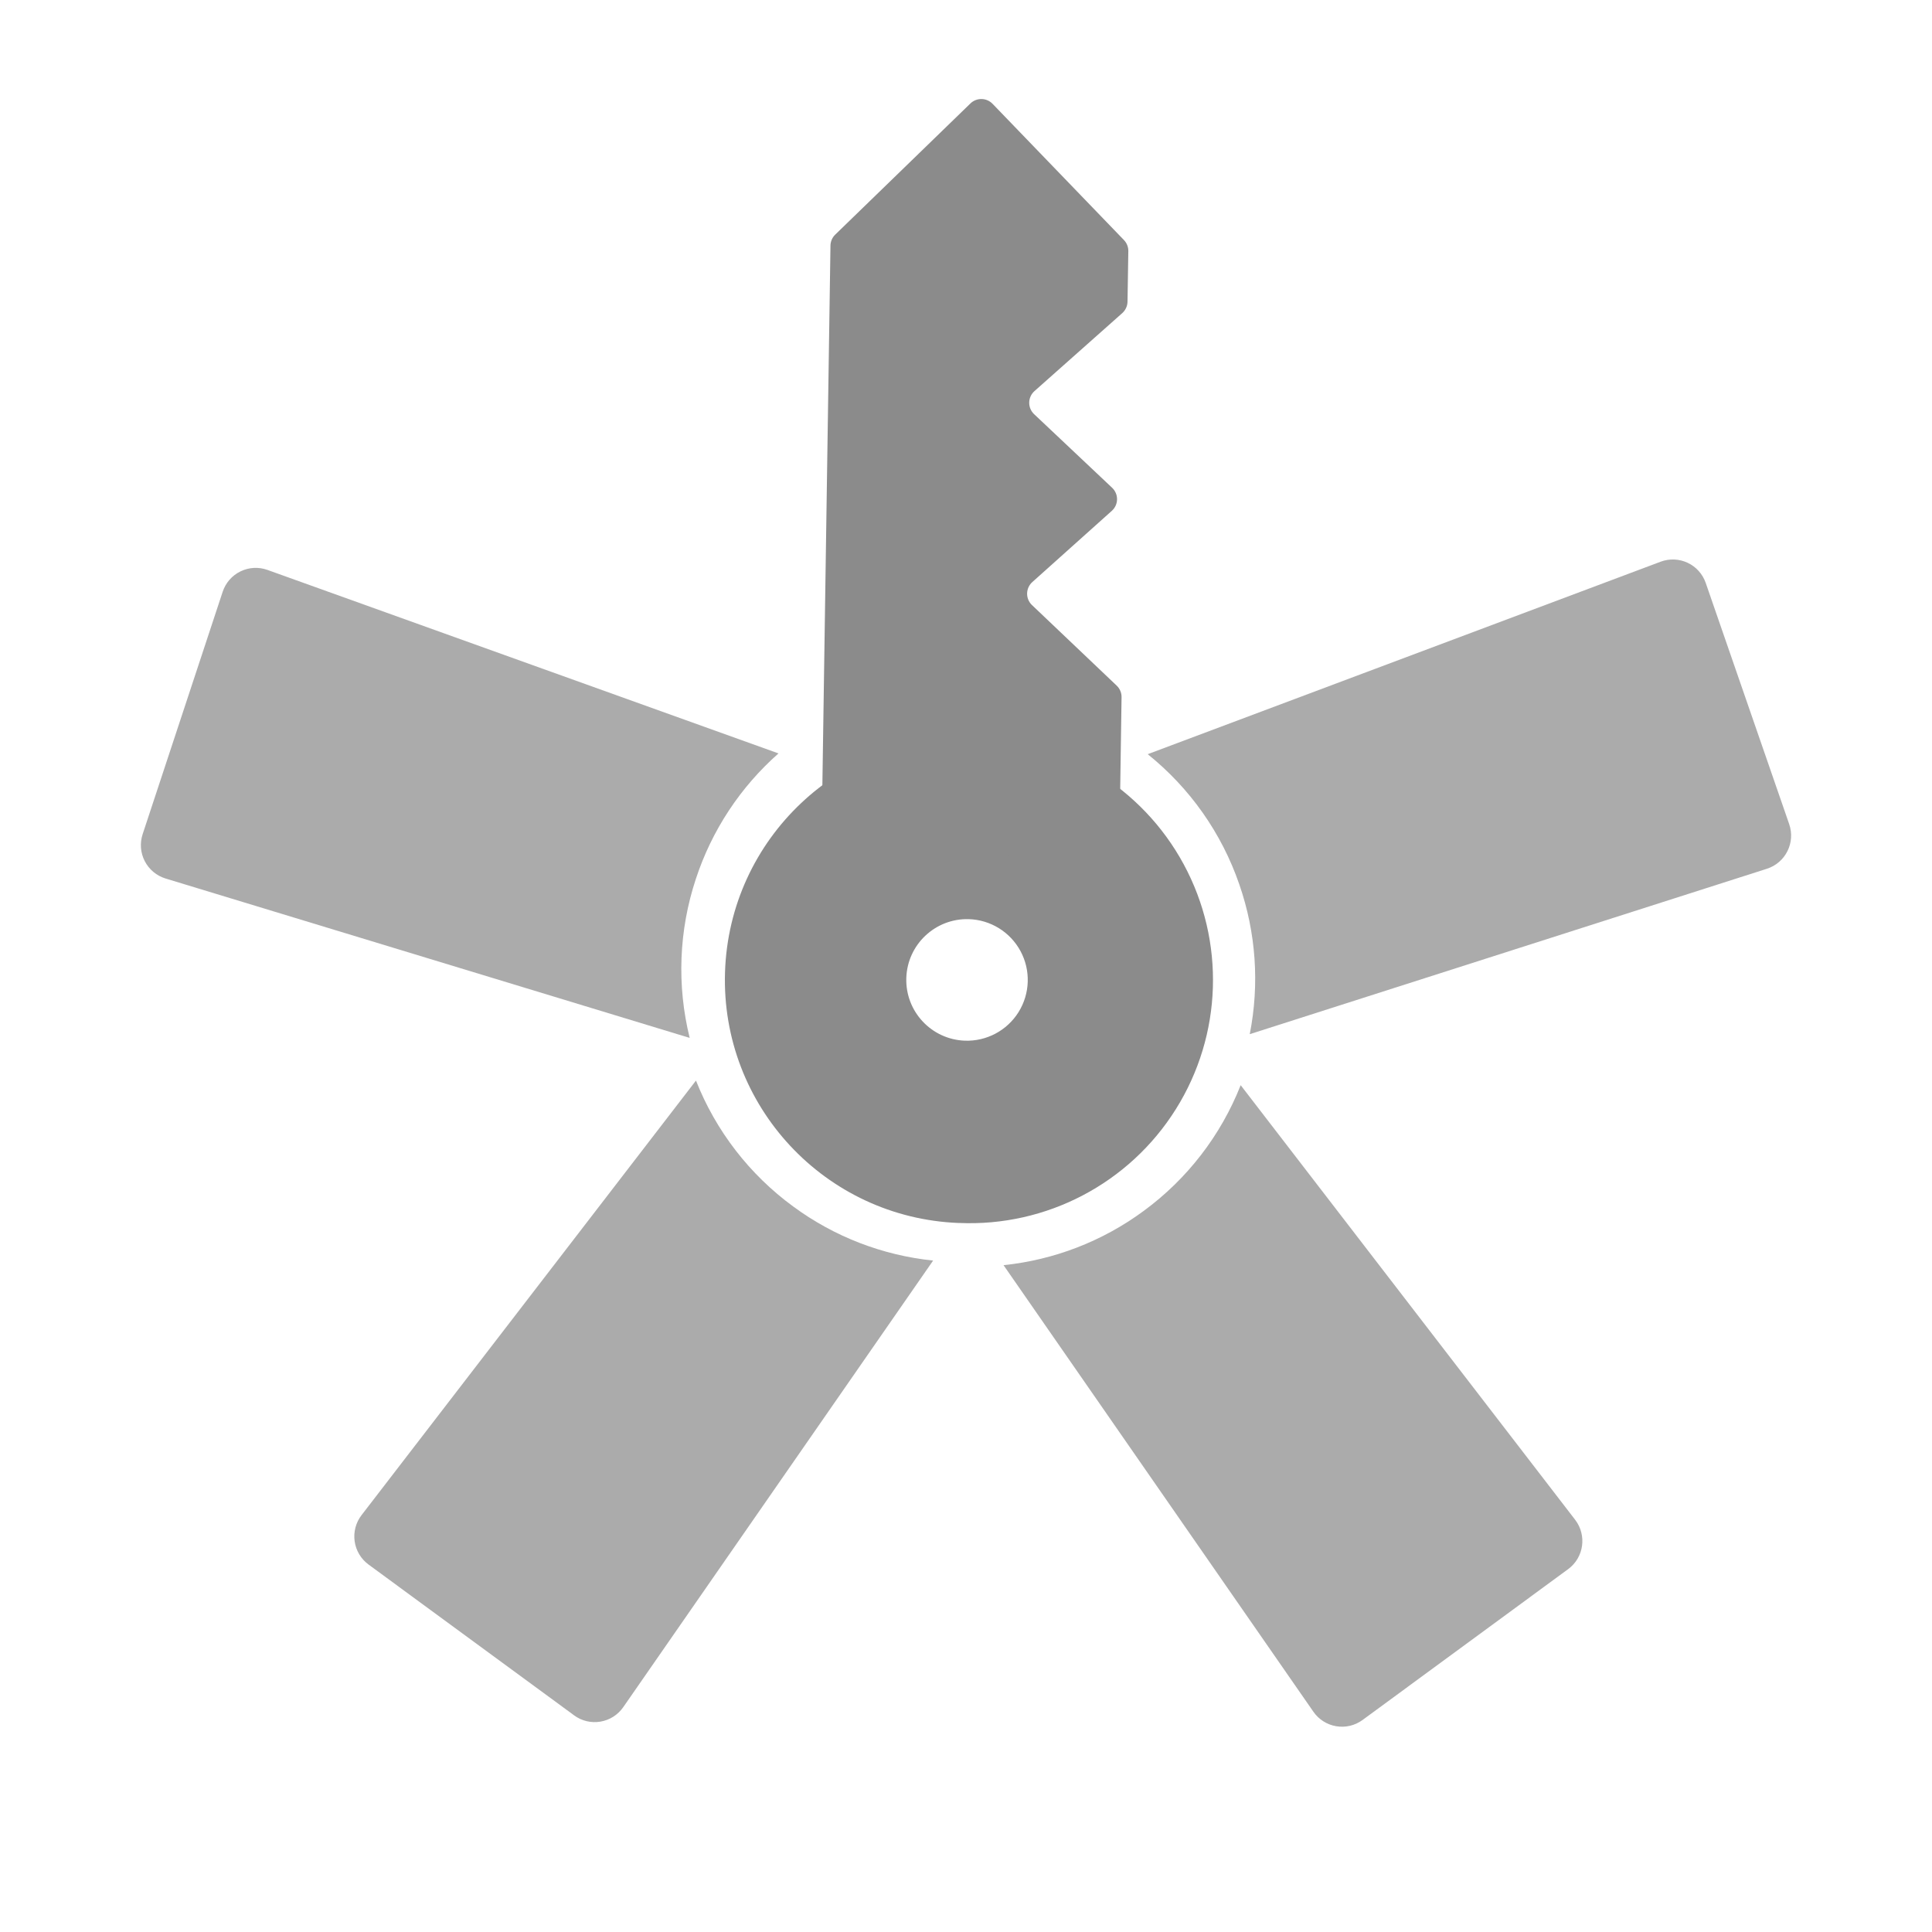
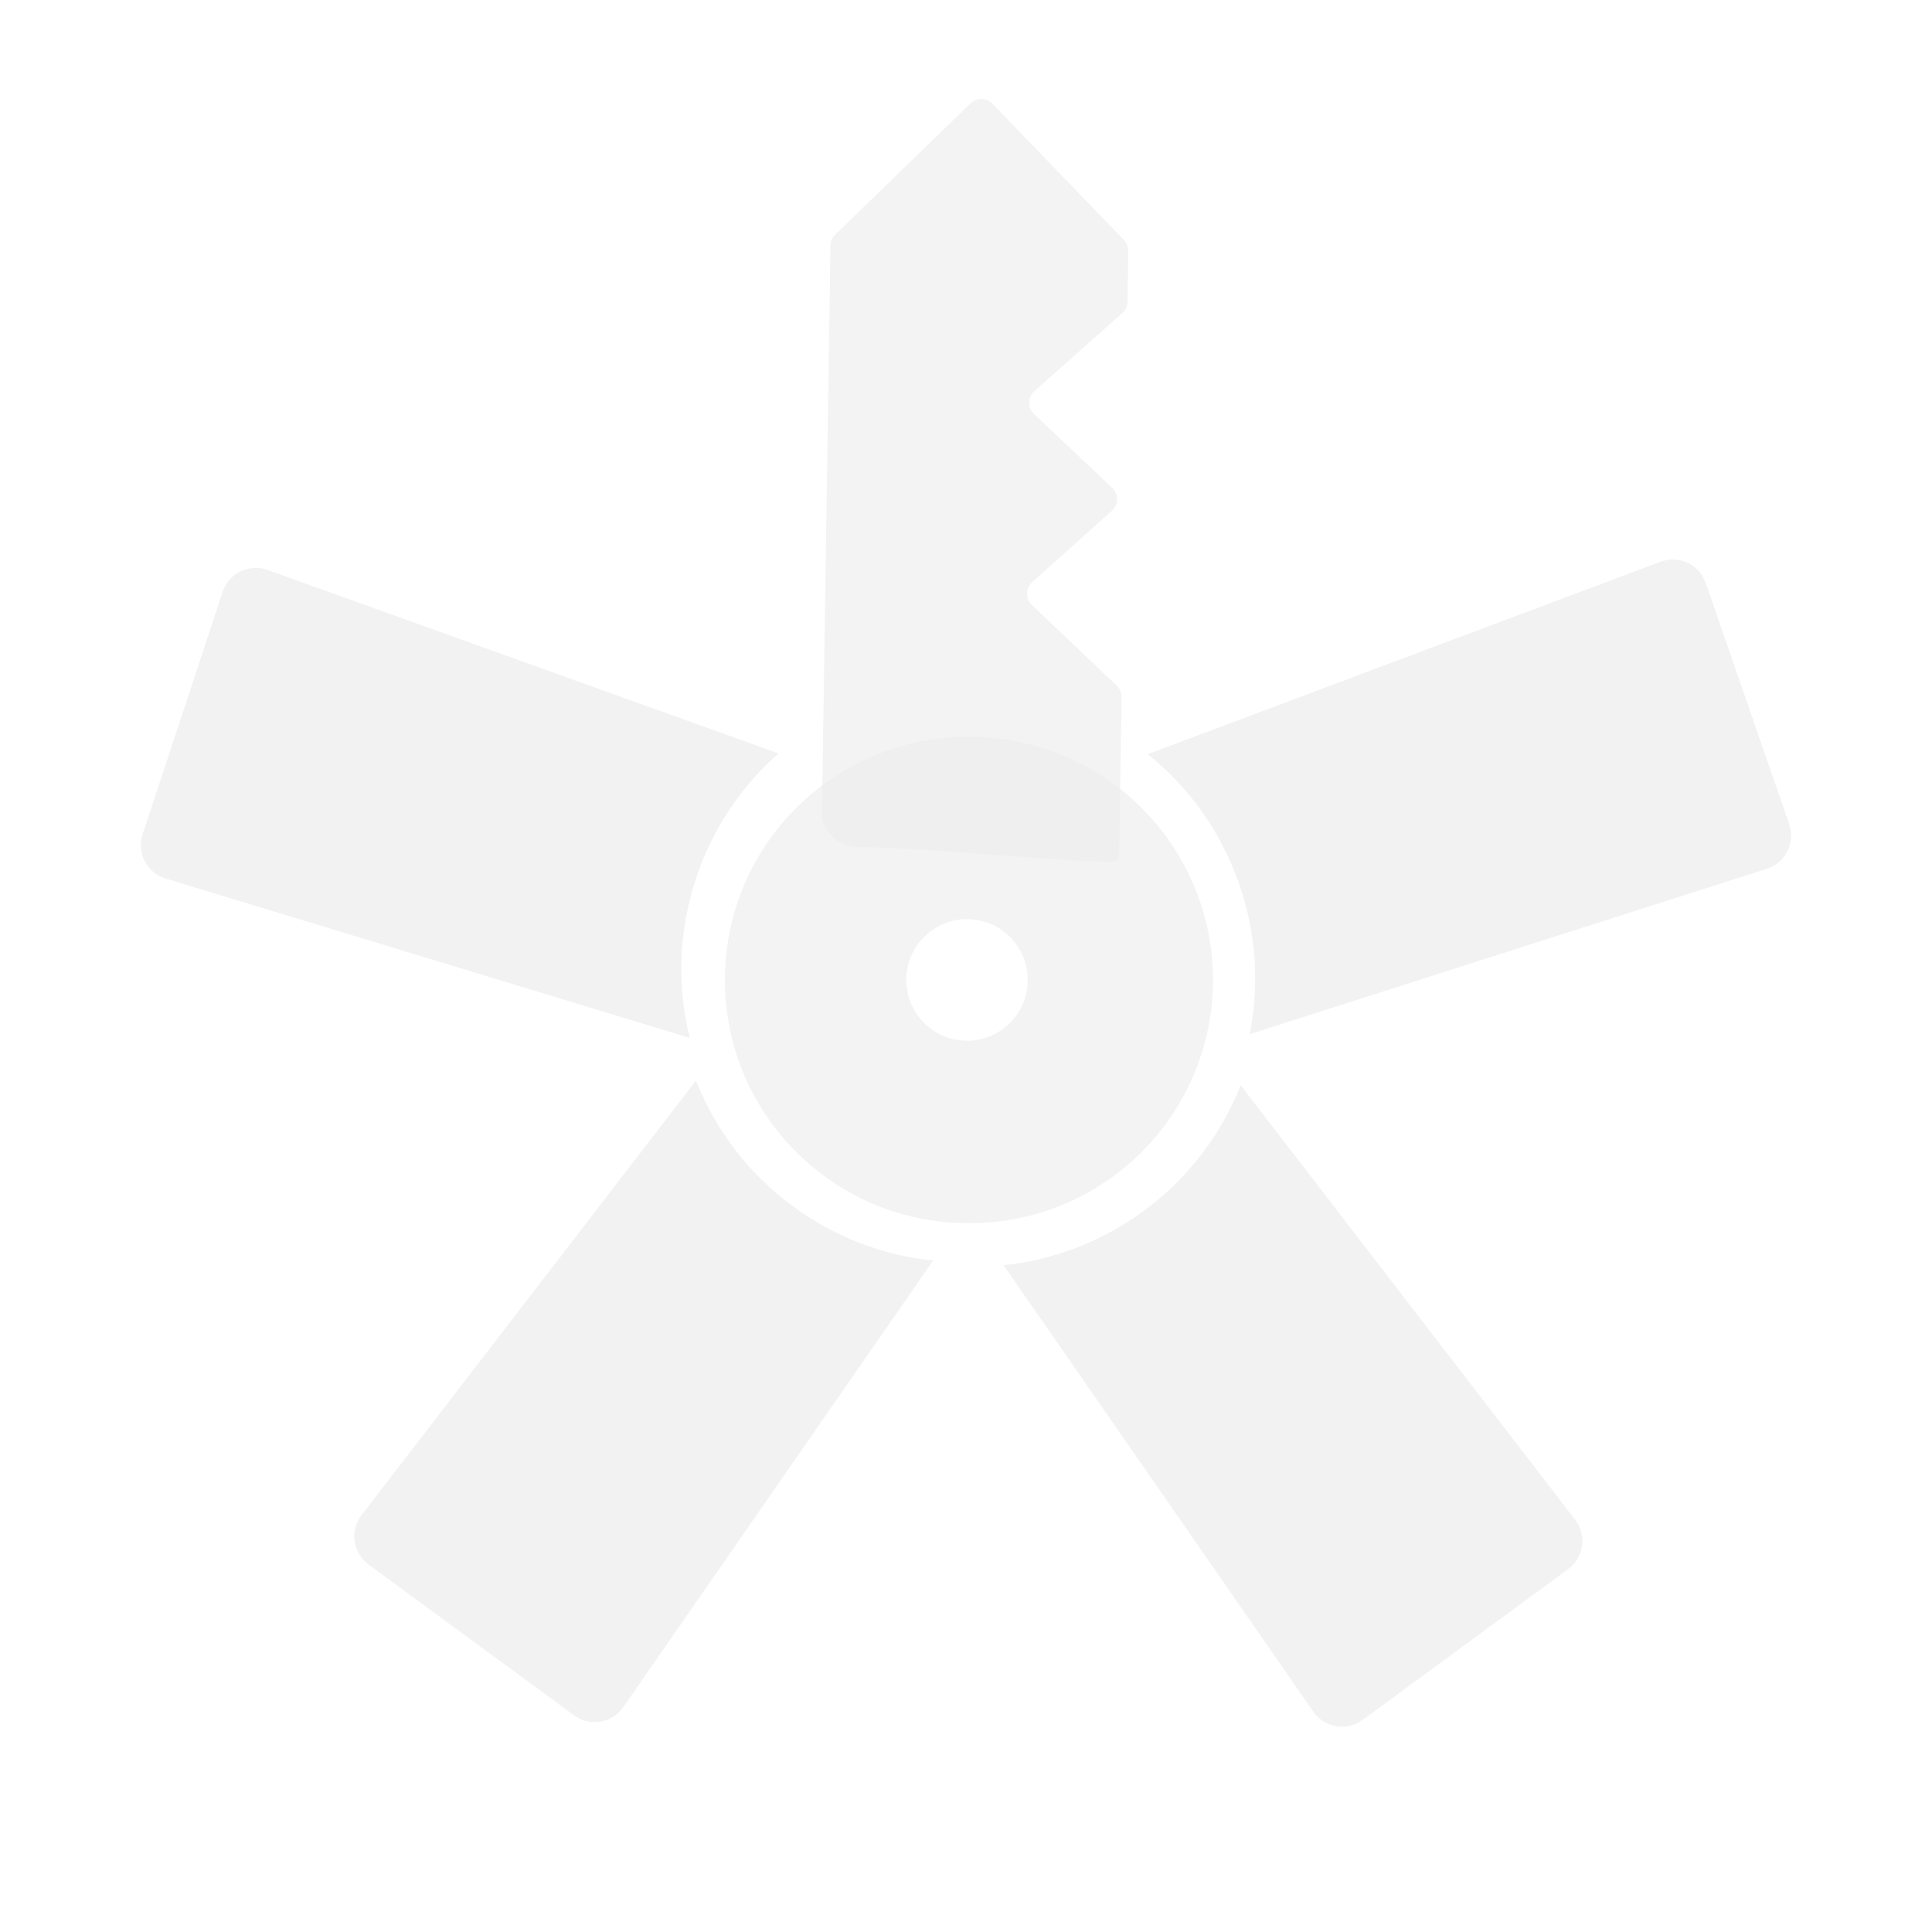
<svg xmlns="http://www.w3.org/2000/svg" width="60" height="60" fill="none">
-   <path d="M55.565 25.595c.199.574-.114 1.2-.692 1.385l-16.061 5.137a8.904 8.904 0 00-.325-4.653 8.887 8.887 0 00-2.844-4.042l15.93-5.978a1.08 1.08 0 011.4.66l2.592 7.49zm-13.25 27.821a1.08 1.08 0 01-1.526-.256l-9.623-13.869a8.863 8.863 0 004.344-1.679 8.886 8.886 0 003.02-3.911l10.387 13.496c.37.482.273 1.175-.217 1.534l-6.385 4.685zm-35.4-35.037a1.08 1.08 0 011.39-.68l15.872 5.699a8.89 8.89 0 00-2.565 3.893 8.904 8.904 0 00-.193 4.942l-16.277-4.95a1.083 1.083 0 01-.712-1.377l2.485-7.527zM17.83 53.273a1.08 1.08 0 001.526-.256l9.623-13.869a8.862 8.862 0 01-4.345-1.679 8.886 8.886 0 01-3.02-3.911L11.228 47.054a1.084 1.084 0 00.217 1.534l6.385 4.684z" fill="#ABABAB" />
-   <path fill-rule="evenodd" clip-rule="evenodd" d="M29.778 37.98a7.553 7.553 0 10.483-15.097 7.553 7.553 0 00-.483 15.098zm.181-5.661a1.888 1.888 0 10.121-3.774 1.888 1.888 0 00-.12 3.774z" fill="#8B8B8B" />
-   <path d="M30.138 3.212l-4.2 4.075a.486.486 0 00-.147.341l-.266 17.725c-.006.432.577.952 1.01.953 2.163.005 6.973.505 8.05.453.18-.009.173-.206.176-.387l.07-4.718a.485.485 0 00-.15-.36l-2.632-2.503a.486.486 0 01.01-.714l2.47-2.213a.486.486 0 00.01-.715l-2.423-2.286a.486.486 0 01.01-.717l2.726-2.421a.49.49 0 00.164-.356l.025-1.568a.485.485 0 00-.136-.346l-4.08-4.231a.486.486 0 00-.687-.012z" fill="#8B8B8B" />
+   <path d="M55.565 25.595c.199.574-.114 1.2-.692 1.385l-16.061 5.137a8.904 8.904 0 00-.325-4.653 8.887 8.887 0 00-2.844-4.042l15.93-5.978a1.08 1.08 0 011.4.66l2.592 7.49zm-13.25 27.821a1.08 1.08 0 01-1.526-.256l-9.623-13.869a8.863 8.863 0 004.344-1.679 8.886 8.886 0 003.02-3.911l10.387 13.496c.37.482.273 1.175-.217 1.534l-6.385 4.685zm-35.4-35.037a1.08 1.08 0 011.39-.68l15.872 5.699a8.89 8.89 0 00-2.565 3.893 8.904 8.904 0 00-.193 4.942l-16.277-4.95a1.083 1.083 0 01-.712-1.377l2.485-7.527zM17.83 53.273a1.08 1.08 0 001.526-.256l9.623-13.869a8.862 8.862 0 01-4.345-1.679 8.886 8.886 0 01-3.02-3.911L11.228 47.054a1.084 1.084 0 00.217 1.534l6.385 4.684z" fill="#EEE" fill-opacity=".8" />
+   <path fill-rule="evenodd" clip-rule="evenodd" d="M29.778 37.98a7.553 7.553 0 10.483-15.097 7.553 7.553 0 00-.483 15.098zm.181-5.661a1.888 1.888 0 10.121-3.774 1.888 1.888 0 00-.12 3.774z" fill="#EEE" fill-opacity=".7" />
+   <path d="M30.138 3.212l-4.2 4.075a.486.486 0 00-.147.341l-.266 17.725c-.006.432.577.952 1.01.953 2.163.005 6.973.505 8.05.453.18-.009.173-.206.176-.387l.07-4.718a.485.485 0 00-.15-.36l-2.632-2.503a.486.486 0 01.01-.714l2.47-2.213a.486.486 0 00.01-.715l-2.423-2.286a.486.486 0 01.01-.717l2.726-2.421a.49.49 0 00.164-.356l.025-1.568a.485.485 0 00-.136-.346l-4.08-4.231a.486.486 0 00-.687-.012z" fill="#EEE" fill-opacity=".7" />
</svg>
